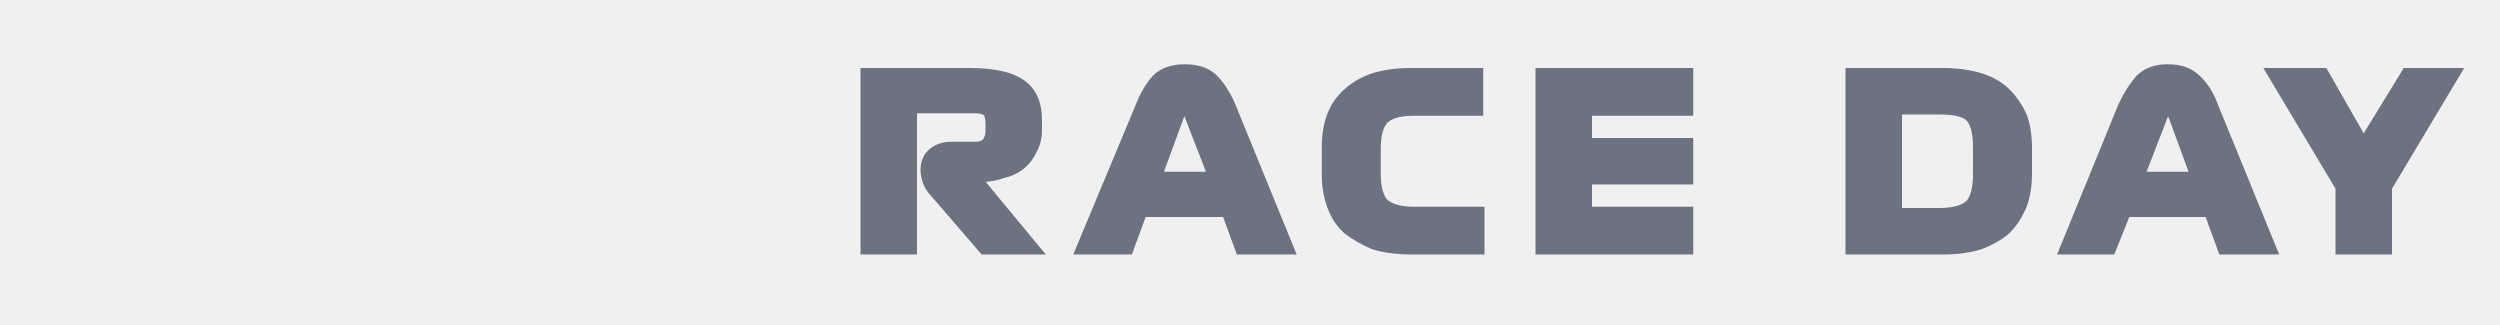
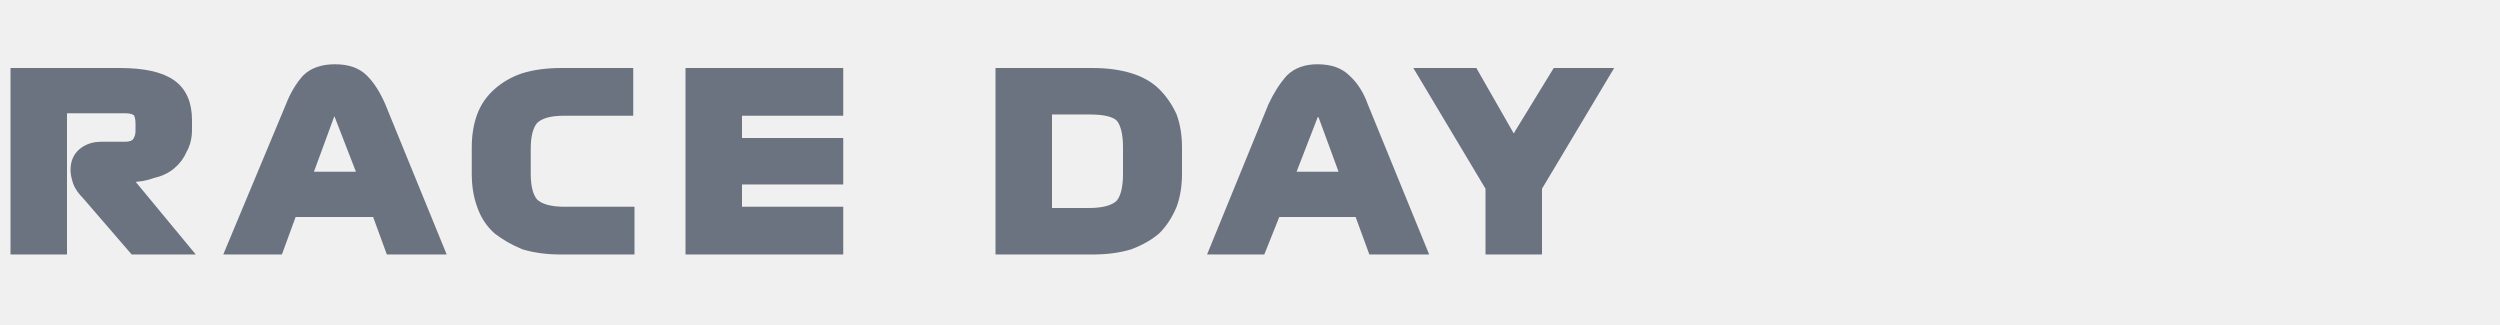
<svg xmlns="http://www.w3.org/2000/svg" width="200" height="26" viewBox="0 0 200 26">
  <mask id="satori_om-id">
    <rect x="0" y="0" width="200" height="26" fill="#fff" />
  </mask>
  <g>
-     <path fill="#6b7280" d="M78.1 14.2L82.9 20L78.7 20L74.9 15.6Q74.4 15.1 74.2 14.6Q74 14 74 13.6L74 13.6Q74 12.7 74.6 12.2Q75.2 11.7 76.1 11.7L76.1 11.7L78 11.7Q78.6 11.7 78.9 11.4Q79.2 11 79.2 10.5L79.2 10.5L79.2 9.9Q79.2 9.3 79 9Q78.7 8.7 78 8.7L78 8.7L73 8.7L73 20L69.2 20L69.2 5.8L77.6 5.8Q80.4 5.8 81.7 6.7Q83 7.6 83 9.6L83 9.6L83 10.4Q83 11.3 82.6 12Q82.3 12.7 81.7 13.2Q81.1 13.7 80.2 13.9Q79.4 14.2 78.5 14.2L78.5 14.2L78.1 14.2ZM103.2 20L99.2 20L98.1 17L91.4 17L90.3 20L86.4 20L91.2 8.5Q91.7 7.2 92.5 6.3Q93.3 5.5 94.8 5.5L94.8 5.5Q96.3 5.5 97.1 6.3Q97.9 7.1 98.5 8.5L98.5 8.5L103.2 20ZM94.4 9.2L94.4 9.2L92.6 14.1L97 14.1L95.1 9.2Q95.1 9.1 95 9Q94.9 8.8 94.8 8.8L94.8 8.8Q94.7 8.8 94.6 8.9Q94.5 9 94.4 9.2ZM113.2 16.9L118.4 16.9L118.4 20L112.9 20Q111.2 20 109.9 19.6Q108.7 19.1 107.8 18.4Q106.9 17.6 106.5 16.4Q106.1 15.3 106.1 13.9L106.1 13.9L106.1 11.8Q106.1 10.4 106.5 9.3Q106.9 8.2 107.8 7.4Q108.7 6.6 109.9 6.2Q111.2 5.8 112.9 5.8L112.9 5.8L118.3 5.8L118.3 8.9L113.1 8.9Q111.4 8.9 110.7 9.6Q110.1 10.3 110.1 11.9L110.1 11.9L110.1 13.9Q110.1 15.5 110.7 16.2Q111.4 16.9 113.2 16.9L113.2 16.9ZM135.1 20L123.2 20L123.2 5.8L135.1 5.8L135.1 8.9L127 8.9L127 11.4L135.1 11.4L135.1 14.4L127 14.4L127 16.9L135.1 16.9L135.1 20ZM148 5.8L155.4 5.8Q157.1 5.8 158.4 6.2Q159.7 6.6 160.5 7.4Q161.3 8.2 161.8 9.3Q162.2 10.4 162.2 11.8L162.2 11.8L162.2 13.9Q162.2 15.3 161.8 16.4Q161.3 17.6 160.5 18.4Q159.7 19.1 158.4 19.6Q157.1 20 155.4 20L155.4 20L148 20L148 5.8ZM155.2 8.8L155.2 8.8L151.8 8.8L151.8 17L155.1 17Q156.9 17 157.6 16.3Q158.2 15.6 158.2 13.9L158.2 13.9L158.2 11.8Q158.2 10.1 157.6 9.4Q157 8.8 155.2 8.8ZM181.8 20L177.8 20L176.7 17L170.1 17L168.9 20L165.1 20L169.8 8.5Q170.4 7.2 171.2 6.3Q172 5.5 173.4 5.5L173.4 5.5Q174.9 5.5 175.7 6.3Q176.6 7.1 177.1 8.5L177.1 8.5L181.8 20ZM173.1 9.2L173.1 9.2L171.2 14.1L175.6 14.1L173.8 9.2Q173.7 9.1 173.6 9Q173.6 8.8 173.4 8.8L173.4 8.8Q173.3 8.8 173.2 8.9Q173.1 9 173.1 9.2ZM191 20L187.2 20L187.2 15L181.7 5.8L185.9 5.8L188.7 10.7Q188.8 11 189.1 11Q189.4 11 189.5 10.7L189.5 10.7L192.5 5.8L196.5 5.8L191 15L191 20Z" stroke="#6b7280" stroke-width="0.718" />
+     <path fill="#6b7280" d="M10.1 14.2L14.9 20L10.7 20L6.9 15.6Q6.4 15.1 6.2 14.6Q6 14 6 13.6L6 13.6Q6 12.7 6.6 12.2Q7.2 11.7 8.1 11.7L8.1 11.7L10 11.7Q10.6 11.7 10.9 11.4Q11.2 11 11.2 10.5L11.2 10.5L11.2 9.9Q11.2 9.3 11 9Q10.7 8.7 10 8.7L10 8.7L5 8.7L5 20L1.2 20L1.2 5.8L9.6 5.8Q12.4 5.8 13.7 6.7Q15 7.6 15 9.6L15 9.6L15 10.4Q15 11.3 14.6 12Q14.3 12.7 13.7 13.2Q13.1 13.7 12.2 13.9Q11.4 14.2 10.5 14.2L10.5 14.2L10.1 14.2ZM35.2 20L31.2 20L30.1 17L23.4 17L22.3 20L18.4 20L23.2 8.5Q23.7 7.2 24.5 6.3Q25.3 5.5 26.8 5.5L26.8 5.5Q28.3 5.5 29.1 6.3Q29.9 7.1 30.5 8.5L30.5 8.5L35.2 20ZM26.4 9.2L26.4 9.2L24.6 14.1L29 14.1L27.1 9.2Q27.1 9.1 27 9Q26.9 8.8 26.8 8.8L26.8 8.8Q26.7 8.8 26.6 8.9Q26.5 9 26.4 9.2ZM45.2 16.9L50.4 16.9L50.4 20L44.9 20Q43.2 20 41.9 19.6Q40.7 19.1 39.8 18.4Q38.9 17.6 38.5 16.4Q38.1 15.3 38.1 13.9L38.1 13.9L38.1 11.8Q38.1 10.4 38.5 9.3Q38.9 8.2 39.8 7.4Q40.7 6.6 41.9 6.2Q43.2 5.8 44.9 5.8L44.9 5.8L50.3 5.8L50.3 8.9L45.1 8.9Q43.4 8.9 42.7 9.6Q42.1 10.3 42.1 11.9L42.1 11.9L42.1 13.9Q42.1 15.5 42.7 16.2Q43.4 16.9 45.2 16.9L45.2 16.9ZM67.1 20L55.2 20L55.2 5.8L67.1 5.8L67.1 8.9L59 8.9L59 11.4L67.1 11.4L67.1 14.4L59 14.4L59 16.9L67.1 16.9L67.1 20ZM80 5.8L87.4 5.8Q89.1 5.8 90.4 6.2Q91.7 6.6 92.5 7.4Q93.3 8.2 93.8 9.3Q94.2 10.4 94.2 11.8L94.2 11.8L94.2 13.9Q94.2 15.3 93.8 16.4Q93.3 17.6 92.5 18.4Q91.7 19.1 90.4 19.6Q89.1 20 87.4 20L87.4 20L80 20L80 5.8ZM87.2 8.8L87.2 8.8L83.8 8.8L83.8 17L87.1 17Q88.9 17 89.6 16.3Q90.2 15.6 90.2 13.9L90.2 13.9L90.2 11.8Q90.2 10.1 89.6 9.4Q89 8.8 87.2 8.8ZM113.8 20L109.8 20L108.7 17L102.1 17L100.9 20L97.1 20L101.8 8.5Q102.4 7.2 103.2 6.3Q104 5.5 105.4 5.5L105.4 5.5Q106.9 5.5 107.7 6.3Q108.6 7.1 109.1 8.5L109.1 8.5L113.8 20ZM105.1 9.2L105.1 9.2L103.2 14.1L107.6 14.1L105.8 9.2Q105.7 9.1 105.6 9Q105.6 8.8 105.4 8.8L105.4 8.8Q105.3 8.8 105.2 8.9Q105.1 9 105.1 9.2ZM123 20L119.2 20L119.2 15L113.7 5.8L117.9 5.8L120.7 10.7Q120.8 11 121.1 11Q121.4 11 121.5 10.7L121.5 10.7L124.5 5.8L128.5 5.8L123 15L123 20Z" stroke="#6b7280" stroke-width="0.718" />
  </g>
</svg>
